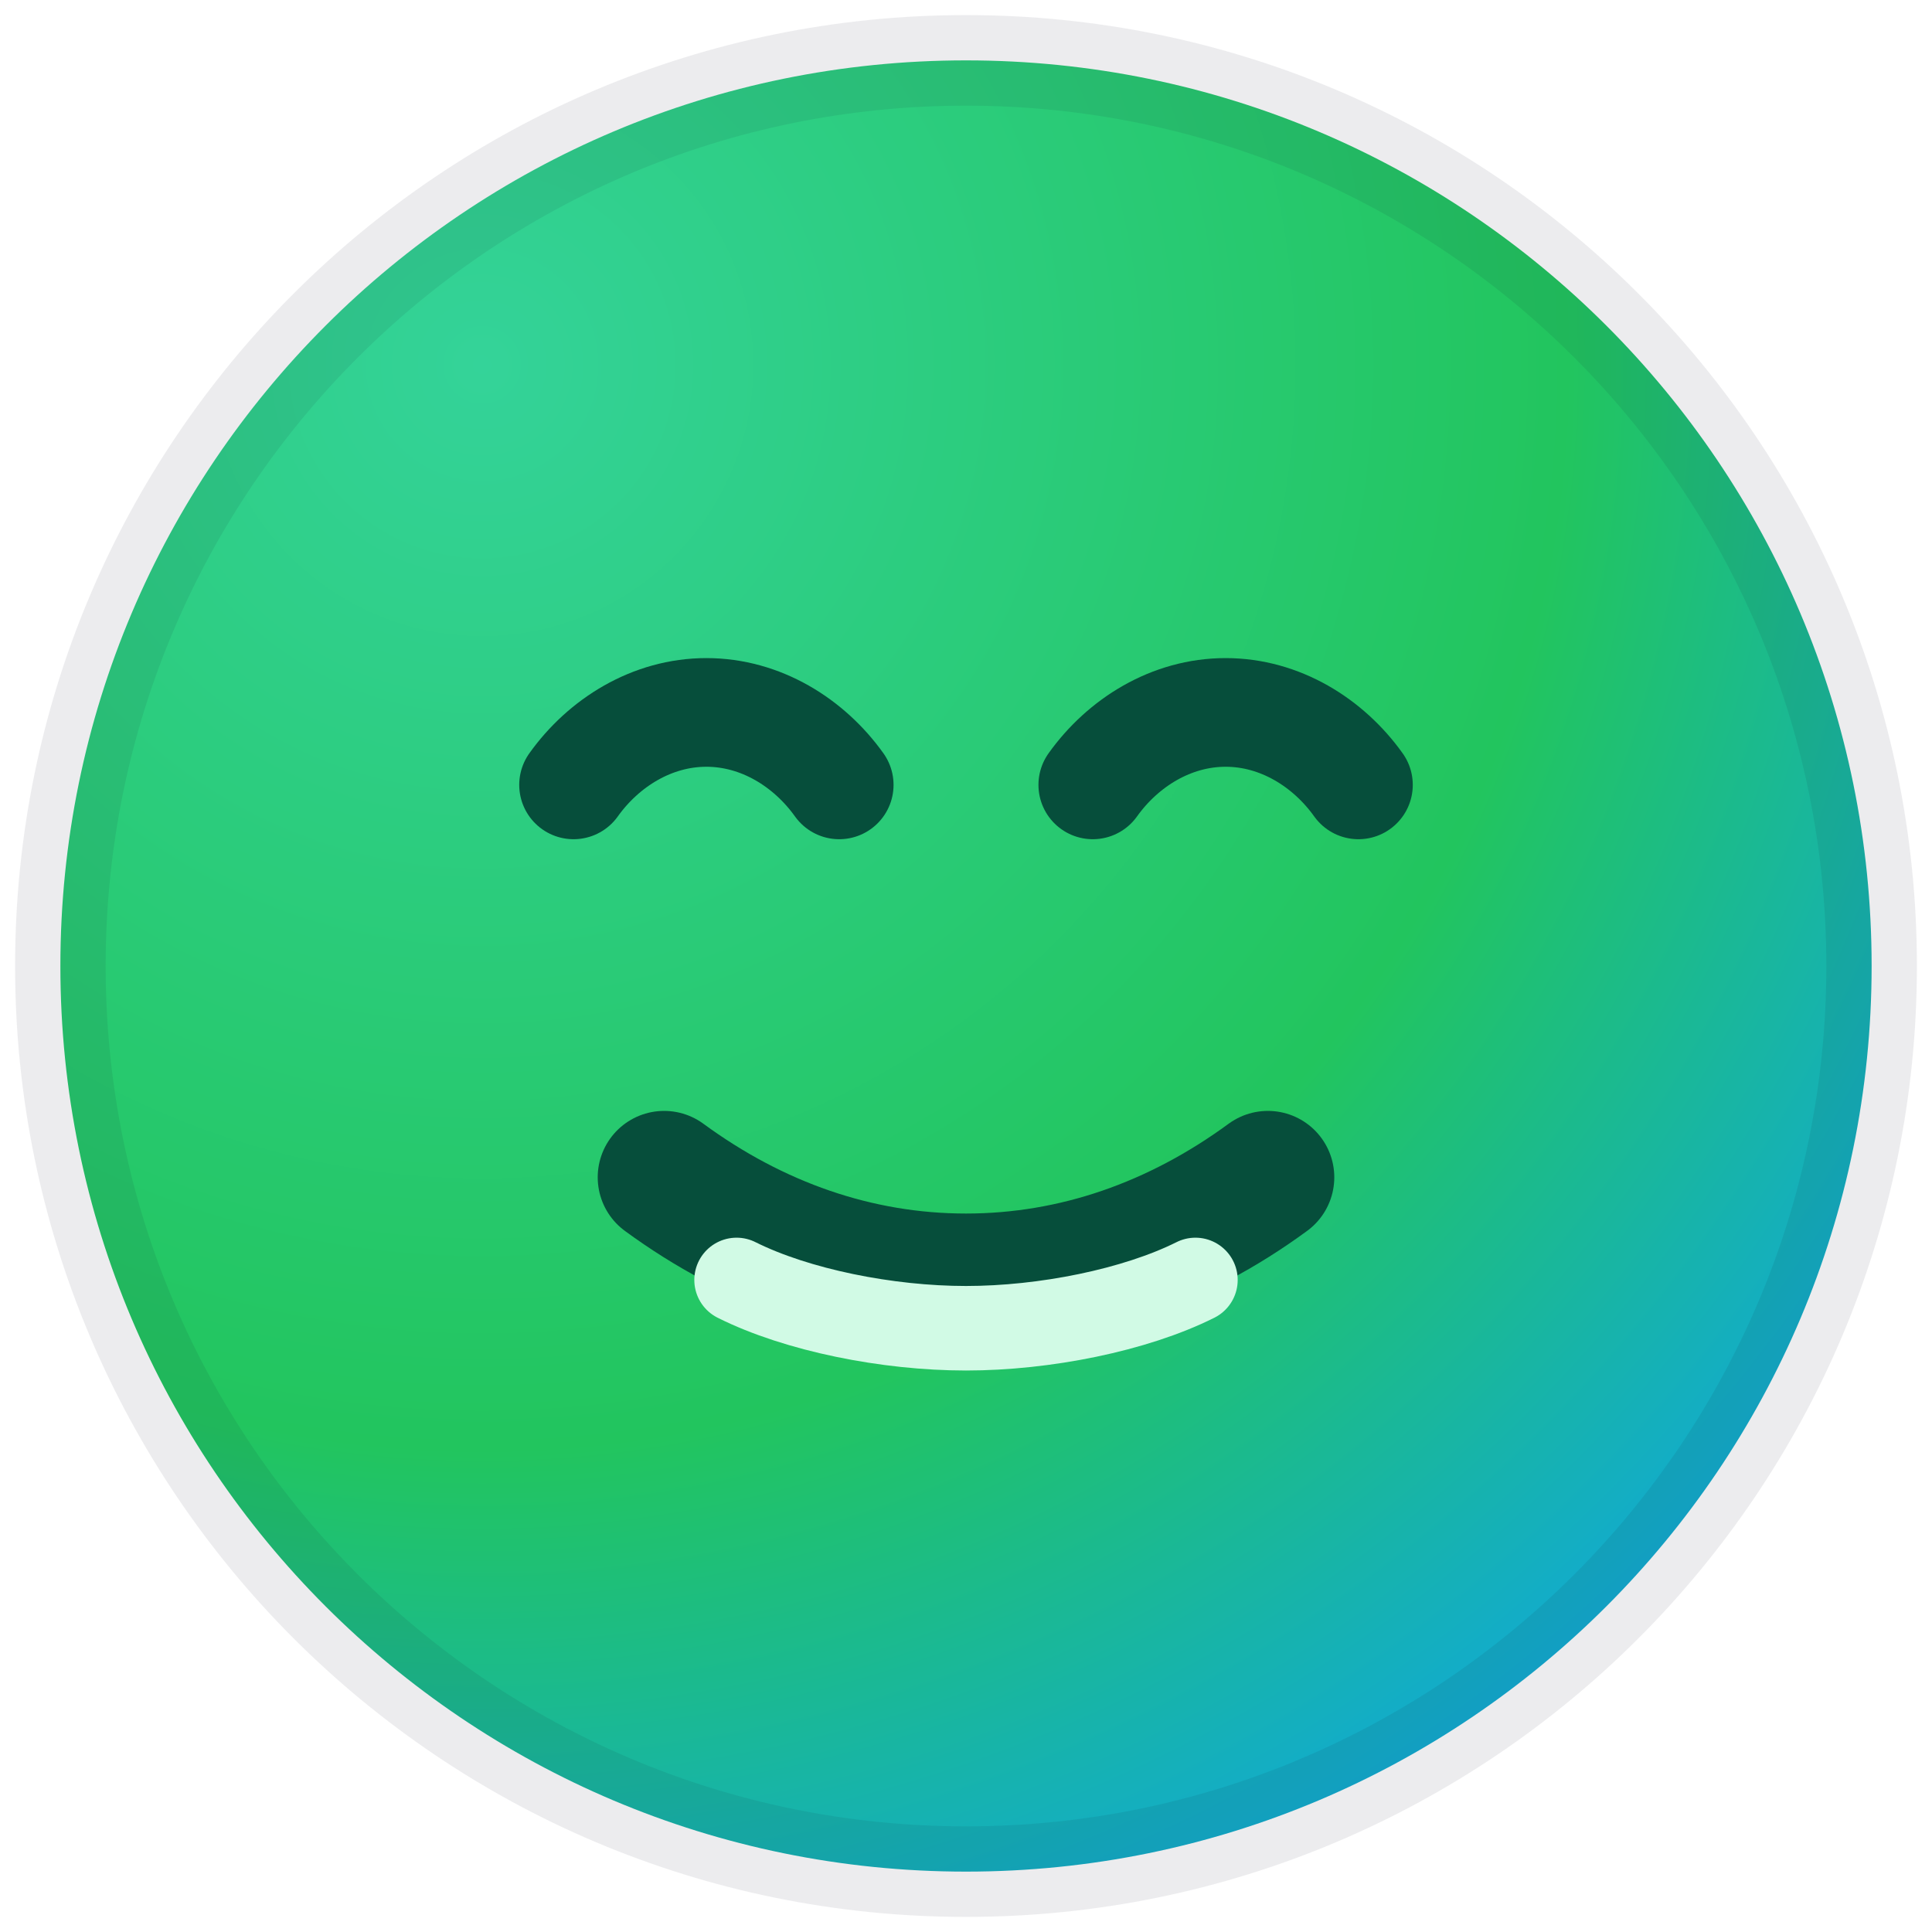
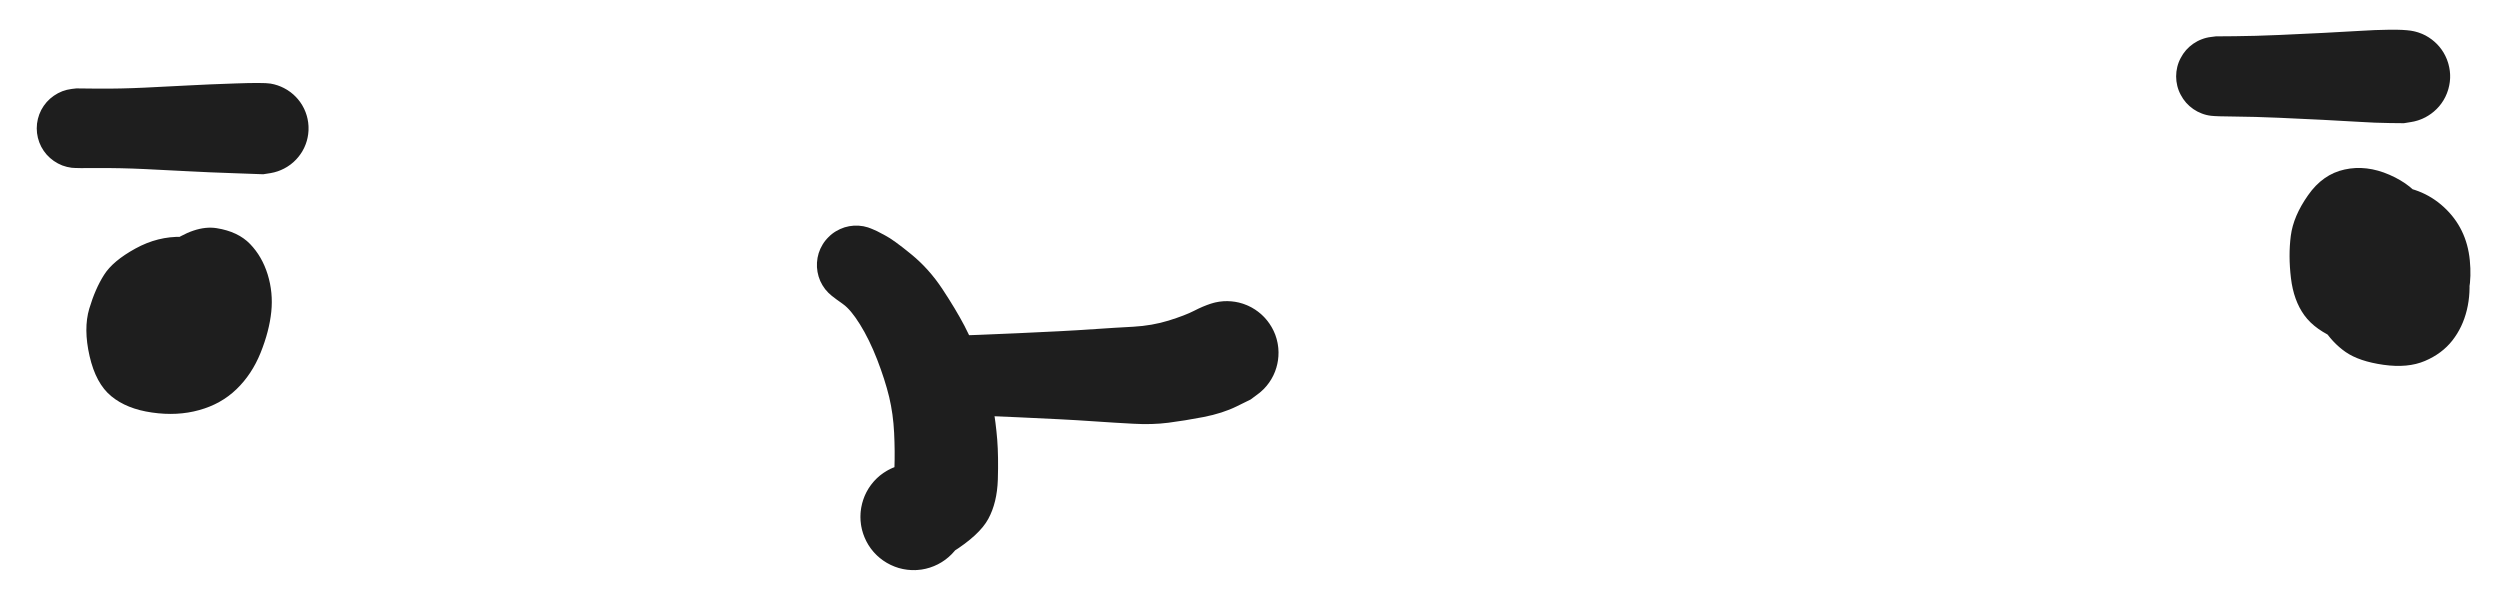
- <svg xmlns="http://www.w3.org/2000/svg" viewBox="0 0 32 32" fill="none">
-   <circle cx="16" cy="16" r="15" fill="url(#grad3)" stroke="rgba(15,23,42,0.08)" stroke-width="1.5" />
+ <svg xmlns="http://www.w3.org/2000/svg" version="1.1" viewBox="0 0 327.313 77.671" width="981.94" height="233.012">
  <defs>
-     <radialGradient id="grad3" cx="0" cy="0" r="1" gradientUnits="userSpaceOnUse" gradientTransform="translate(8 6) rotate(35) scale(30)">
-       <stop stop-color="#34D399" />
-       <stop offset="0.6" stop-color="#22C55E" />
-       <stop offset="1" stop-color="#0EA5E9" />
-     </radialGradient>
+     <style class="style-fonts">
+       </style>
  </defs>
-   <path d="M9.5 13c.5-.7 1.3-1.2 2.2-1.2.9 0 1.7.5 2.2 1.2M18.1 13c.5-.7 1.3-1.2 2.2-1.2.9 0 1.7.5 2.2 1.2" stroke="#064E3B" stroke-width="1.8" stroke-linecap="round" />
-   <path d="M11 19.5c1.5 1.1 3.2 1.7 5 1.7 1.8 0 3.5-.6 5-1.7" stroke="#064E3B" stroke-width="2.2" stroke-linecap="round" />
-   <path d="M12.2 21.2c1 .5 2.5.8 3.8.8 1.3 0 2.8-.3 3.8-.8" stroke="#D1FAE5" stroke-width="1.4" stroke-linecap="round" />
+   <g transform="translate(24.07663 39.30142) rotate(0 -0.8124285 2.748215)" stroke="none">
+     <path fill="#1e1e1e" d="M 4.96,0.25 Q 4.96,0.25 4.99,1.53 5.02,2.80 3.65,1.06 2.27,-0.67 0.50,0.58 -1.26,1.85 1.21,2.81 3.70,3.78 2.91,1.72 2.12,-0.33 -0.14,0.48 -2.40,1.31 -1.47,3.42 -0.55,5.54 -1.04,3.26 -1.54,0.97 0.05,2.87 1.65,4.76 3.71,4.71 5.78,4.66 4.88,5.46 3.99,6.27 2.88,6.74 1.77,7.21 0.58,7.31 -0.61,7.40 -1.78,7.11 -2.95,6.82 -3.96,6.17 -4.97,5.52 -5.72,4.58 -6.47,3.64 -6.89,2.51 -7.30,1.38 -7.33,0.18 -7.36,-1.01 -7.00,-2.16 -6.65,-3.31 -5.94,-4.29 -5.24,-5.26 -4.26,-5.96 -3.28,-6.66 -2.13,-7.01 -0.98,-7.36 0.21,-7.33 1.41,-7.29 2.54,-6.87 3.67,-6.46 4.60,-5.70 5.54,-4.95 6.18,-3.93 6.83,-2.92 7.12,-1.75 7.40,-0.58 7.30,0.61 7.20,1.80 6.73,2.91 6.25,4.01 5.44,4.91 4.64,5.80 3.59,6.39 2.54,6.98 1.36,7.20 0.18,7.43 -1.00,7.26 -2.19,7.10 -3.27,6.56 -4.35,6.02 -5.19,5.17 -6.04,4.32 -6.57,3.24 -7.11,2.16 -7.27,0.97 -7.42,-0.21 -7.20,-1.39 -6.97,-2.57 -6.37,-3.62 -5.78,-4.67 -5.78,-4.66 -5.78,-4.66 -2.16,-7.27 1.45,-9.87 4.28,-9.43 7.10,-8.98 8.67,-7.35 10.24,-5.72 10.97,-3.36 11.70,-0.99 11.44,1.52 11.18,4.05 10.04,6.89 8.89,9.73 6.88,11.66 4.87,13.60 2.00,14.39 -0.85,15.19 -4.17,14.71 -7.49,14.24 -9.51,12.57 -11.53,10.91 -12.35,7.32 -13.17,3.74 -12.39,1.11 -11.61,-1.50 -10.45,-3.32 -9.30,-5.14 -6.35,-6.76 -3.40,-8.38 -0.26,-8.29 2.87,-8.20 5.01,-7.23 7.14,-6.25 8.62,-4.55 10.10,-2.86 10.58,-0.11 11.06,2.63 10.38,5.23 9.70,7.84 8.34,9.49 6.99,11.15 3.43,11.88 -0.13,12.62 -2.39,11.26 -4.66,9.89 -5.76,7.43 -6.87,4.98 -6.80,2.30 -6.73,-0.37 -5.31,-2.87 -3.89,-5.38 -0.74,-6.27 2.39,-7.16 4.40,-6.41 6.40,-5.66 8.01,-4.06 9.63,-2.46 10.12,-0.10 10.61,2.25 10.03,4.38 9.45,6.50 7.54,8.15 5.64,9.80 2.96,9.96 0.28,10.13 -1.93,8.67 -4.15,7.22 -4.72,4.74 -5.29,2.27 -5.12,1.00 -4.96,-0.25 -4.86,-0.84 -4.75,-1.43 -4.51,-1.98 -4.27,-2.53 -3.91,-3.00 -3.54,-3.48 -3.07,-3.85 -2.60,-4.22 -2.06,-4.48 -1.52,-4.73 -0.93,-4.84 -0.34,-4.95 0.25,-4.92 0.85,-4.89 1.42,-4.72 1.99,-4.55 2.51,-4.24 3.02,-3.93 3.45,-3.51 3.88,-3.09 4.19,-2.58 4.51,-2.07 4.69,-1.50 4.88,-0.93 4.92,-0.34 4.96,0.25 4.96,0.25 L 4.96,0.25 Z" />
+   </g>
+   <g transform="translate(309.1722 33.42385) rotate(0 2.534242 1.069865)" stroke="none">
+     <path fill="#1e1e1e" d="M 4.04,-2.91 Q 4.04,-2.91 4.71,-2.14 5.37,-1.37 3.14,-1.91 0.91,-2.45 2.25,-0.00 3.59,2.45 1.67,3.44 -0.23,4.42 -0.73,5.66 -1.23,6.89 -2.30,6.52 -3.37,6.14 -4.26,5.44 -5.16,4.74 -5.78,3.79 -6.40,2.84 -6.69,1.74 -6.97,0.65 -6.90,-0.47 -6.82,-1.61 -6.38,-2.65 -5.95,-3.70 -5.20,-4.55 -4.45,-5.41 -3.47,-5.98 -2.49,-6.55 -1.38,-6.77 -0.27,-7.00 0.85,-6.86 1.97,-6.72 2.99,-6.23 4.02,-5.74 4.83,-4.94 5.64,-4.15 6.16,-3.14 6.67,-2.13 6.84,-1.01 7.00,0.10 6.80,1.22 6.60,2.33 6.06,3.33 5.51,4.32 4.67,5.09 3.84,5.86 2.80,6.32 1.77,6.78 0.64,6.88 -0.48,6.99 -1.59,6.73 -2.69,6.47 -3.65,5.87 -4.61,5.27 -5.34,4.39 -6.06,3.52 -6.46,2.46 -6.86,1.40 -6.91,0.26 -6.95,-0.86 -6.63,-1.95 -6.31,-3.04 -5.66,-3.96 -5.01,-4.89 -4.10,-5.57 -3.18,-6.24 -2.10,-6.58 -1.02,-6.93 0.10,-6.91 1.24,-6.89 1.23,-6.89 1.23,-6.89 5.88,-5.58 10.53,-4.26 12.13,-2.20 13.74,-0.14 14.05,2.38 14.35,4.91 13.80,7.17 13.25,9.44 11.90,11.16 10.55,12.88 8.32,13.83 6.08,14.79 2.89,14.34 -0.29,13.89 -2.06,12.67 -3.82,11.45 -5.10,9.42 -6.38,7.40 -6.71,3.63 -7.03,-0.14 -6.05,-3.50 -5.07,-6.86 -3.00,-8.04 -0.94,-9.23 3.43,-9.14 7.81,-9.05 10.79,-6.31 13.78,-3.56 14.19,0.66 14.60,4.89 12.96,7.57 11.31,10.24 8.06,11.49 4.82,12.74 2.51,12.55 0.19,12.36 -2.93,11.08 -6.06,9.81 -7.47,7.86 -8.88,5.92 -9.23,2.98 -9.58,0.04 -9.25,-2.54 -8.92,-5.12 -6.99,-7.86 -5.07,-10.61 -2.21,-11.23 0.64,-11.86 3.67,-10.54 6.70,-9.22 8.19,-6.93 9.69,-4.63 9.68,-2.18 9.67,0.27 8.92,2.51 8.18,4.75 5.11,6.24 2.05,7.73 -0.46,6.20 -2.99,4.68 -3.52,3.79 -4.04,2.91 -4.33,2.38 -4.62,1.86 -4.78,1.27 -4.93,0.69 -4.95,0.09 -4.96,-0.50 -4.82,-1.08 -4.69,-1.67 -4.42,-2.21 -4.15,-2.75 -3.76,-3.20 -3.38,-3.66 -2.89,-4.01 -2.40,-4.36 -1.84,-4.59 -1.28,-4.81 -0.69,-4.90 -0.09,-4.98 0.50,-4.92 1.09,-4.86 1.66,-4.66 2.23,-4.46 2.73,-4.12 3.23,-3.79 3.64,-3.35 4.04,-2.91 4.04,-2.91 L 4.04,-2.91 Z" />
+   </g>
+   <g transform="translate(126.2937 49.12769) rotate(0 17.16542 -1.465863)" stroke="none">
+     <path fill="#1e1e1e" d="M 0,-5.22 Q 0,-5.22 1.93,-5.29 3.87,-5.36 6.93,-5.50 9.99,-5.64 12.36,-5.76 14.73,-5.88 17.17,-6.05 19.61,-6.22 22.08,-6.35 24.55,-6.49 26.72,-7.16 28.89,-7.84 30.05,-8.44 31.21,-9.04 32.27,-9.38 33.33,-9.72 34.44,-9.70 35.55,-9.68 36.59,-9.31 37.64,-8.94 38.51,-8.25 39.39,-7.56 39.99,-6.63 40.60,-5.71 40.88,-4.63 41.16,-3.56 41.08,-2.45 41.00,-1.34 40.57,-0.32 40.15,0.70 39.41,1.53 38.68,2.37 37.72,2.92 36.76,3.48 35.67,3.70 34.58,3.92 33.48,3.78 32.38,3.64 31.38,3.16 30.38,2.68 29.59,1.90 28.79,1.13 28.29,0.14 27.79,-0.84 27.63,-1.94 27.46,-3.04 27.66,-4.13 27.86,-5.23 28.40,-6.20 28.93,-7.17 29.75,-7.92 30.57,-8.67 31.58,-9.12 32.60,-9.57 33.71,-9.67 34.81,-9.77 35.89,-9.52 36.97,-9.26 37.91,-8.67 38.86,-8.08 39.56,-7.22 40.26,-6.37 40.66,-5.33 41.05,-4.29 41.09,-3.18 41.13,-2.07 40.82,-1.01 40.51,0.05 39.87,0.96 39.23,1.87 38.33,2.52 37.44,3.18 37.44,3.18 37.44,3.18 35.61,4.08 33.78,4.98 31.29,5.47 28.79,5.95 26.67,6.22 24.56,6.49 22.08,6.35 19.61,6.22 17.17,6.05 14.73,5.88 12.36,5.76 9.99,5.64 6.93,5.50 3.87,5.36 1.93,5.29 0,5.22 -0.62,5.15 -1.25,5.07 -1.84,4.85 -2.43,4.63 -2.94,4.27 -3.46,3.91 -3.88,3.44 -4.30,2.97 -4.59,2.41 -4.88,1.85 -5.04,1.24 -5.19,0.63 -5.19,-0.00 -5.19,-0.63 -5.04,-1.24 -4.88,-1.85 -4.59,-2.41 -4.30,-2.97 -3.88,-3.44 -3.46,-3.91 -2.94,-4.27 -2.42,-4.63 -1.84,-4.85 -1.25,-5.07 -0.62,-5.15 0.00,-5.22 0.00,-5.22 L 0,-5.22 Z" />
+   </g>
+   <g transform="translate(112.1027 34.69151) rotate(0 5.926192 16.48953)" stroke="none">
+     <path fill="#1e1e1e" d="M 2.70,-4.44 Q 2.70,-4.44 3.78,-3.87 4.87,-3.31 7.20,-1.40 9.53,0.50 11.28,3.15 13.03,5.80 14.17,7.97 15.30,10.15 16.37,12.96 17.44,15.77 17.87,18.25 18.29,20.73 18.46,22.89 18.63,25.06 18.54,28.09 18.44,31.13 17.29,33.24 16.15,35.36 12.54,37.63 8.93,39.90 7.79,39.95 6.65,39.99 5.55,39.67 4.45,39.34 3.52,38.69 2.58,38.03 1.90,37.11 1.23,36.19 0.88,35.10 0.53,34.01 0.55,32.86 0.57,31.72 0.95,30.64 1.33,29.56 2.04,28.66 2.74,27.76 3.70,27.14 4.66,26.51 5.77,26.22 6.87,25.93 8.01,26.01 9.15,26.09 10.21,26.53 11.27,26.98 12.13,27.73 12.99,28.48 13.56,29.47 14.13,30.46 14.36,31.58 14.59,32.70 14.45,33.84 14.31,34.97 13.81,36.01 13.31,37.04 12.51,37.85 11.71,38.67 10.69,39.19 9.67,39.71 8.54,39.88 7.41,40.04 6.28,39.84 5.16,39.64 4.16,39.08 3.15,38.53 2.38,37.69 1.61,36.85 1.15,35.80 0.68,34.76 0.58,33.62 0.47,32.48 0.74,31.36 1.00,30.25 1.60,29.28 2.21,28.31 3.09,27.58 3.98,26.86 5.05,26.45 6.12,26.05 6.12,26.05 6.11,26.05 5.52,27.43 4.92,28.81 5.00,26.62 5.08,24.43 4.96,21.97 4.84,19.51 4.31,17.28 3.77,15.05 2.74,12.38 1.70,9.72 0.49,7.78 -0.72,5.84 -1.71,5.14 -2.70,4.44 -3.19,4.05 -3.68,3.66 -4.07,3.17 -4.45,2.67 -4.71,2.10 -4.96,1.53 -5.07,0.91 -5.18,0.29 -5.14,-0.32 -5.10,-0.95 -4.92,-1.54 -4.73,-2.14 -4.40,-2.68 -4.08,-3.21 -3.63,-3.65 -3.19,-4.10 -2.65,-4.42 -2.11,-4.74 -1.52,-4.93 -0.92,-5.11 -0.29,-5.15 0.32,-5.18 0.94,-5.07 1.56,-4.95 2.13,-4.69 2.70,-4.44 2.70,-4.44 L 2.70,-4.44 Z" />
+   </g>
+   <g transform="translate(10 16.80457) rotate(0 12.23168 0)" stroke="none">
+     <path fill="#1e1e1e" d="M 0,-5.23 Q 0,-5.23 2.87,-5.20 5.74,-5.18 8.94,-5.33 12.14,-5.48 14.68,-5.62 17.21,-5.76 20.83,-5.88 24.46,-6.01 25.42,-5.86 26.38,-5.70 27.24,-5.24 28.10,-4.79 28.77,-4.08 29.44,-3.37 29.85,-2.49 30.26,-1.60 30.36,-0.64 30.47,0.32 30.26,1.27 30.05,2.22 29.55,3.06 29.04,3.89 28.30,4.52 27.56,5.15 26.66,5.51 25.75,5.87 24.78,5.92 23.81,5.98 22.87,5.72 21.93,5.46 21.13,4.91 20.32,4.36 19.73,3.59 19.14,2.81 18.83,1.89 18.52,0.97 18.52,-0.00 18.52,-0.97 18.83,-1.89 19.14,-2.81 19.73,-3.59 20.32,-4.36 21.13,-4.91 21.93,-5.46 22.87,-5.72 23.81,-5.98 24.78,-5.92 25.75,-5.87 26.66,-5.51 27.56,-5.15 28.30,-4.52 29.05,-3.89 29.55,-3.06 30.05,-2.22 30.26,-1.27 30.47,-0.32 30.36,0.64 30.26,1.61 29.85,2.49 29.44,3.37 28.77,4.08 28.10,4.79 27.24,5.24 26.38,5.70 25.42,5.86 24.46,6.01 24.46,6.01 24.46,6.01 20.83,5.88 17.21,5.76 14.68,5.62 12.14,5.48 8.94,5.33 5.74,5.18 2.87,5.20 0,5.23 -0.62,5.16 -1.25,5.08 -1.84,4.86 -2.43,4.63 -2.95,4.27 -3.47,3.91 -3.89,3.44 -4.30,2.97 -4.60,2.41 -4.89,1.85 -5.04,1.24 -5.19,0.63 -5.19,-0.00 -5.19,-0.63 -5.04,-1.24 -4.89,-1.85 -4.60,-2.41 -4.30,-2.97 -3.89,-3.44 -3.47,-3.91 -2.95,-4.27 -2.43,-4.63 -1.84,-4.86 -1.25,-5.08 -0.62,-5.16 0.00,-5.23 0.00,-5.23 L 0,-5.23 Z" />
+   </g>
+   <g transform="translate(290.1109 10) rotate(0 12.31153 0)" stroke="none">
+     <path fill="#1e1e1e" d="M 0,-5.24 Q 0,-5.24 2.51,-5.26 5.03,-5.28 8.28,-5.42 11.53,-5.56 14.02,-5.69 16.52,-5.81 18.71,-5.95 20.90,-6.09 22.76,-6.11 24.62,-6.13 25.60,-5.97 26.58,-5.81 27.46,-5.35 28.33,-4.88 29.02,-4.16 29.70,-3.44 30.11,-2.54 30.53,-1.64 30.64,-0.65 30.75,0.33 30.53,1.30 30.32,2.27 29.81,3.12 29.30,3.97 28.54,4.61 27.78,5.25 26.86,5.62 25.94,5.99 24.95,6.04 23.95,6.10 23.00,5.83 22.04,5.56 21.22,5.01 20.40,4.45 19.80,3.66 19.20,2.87 18.88,1.93 18.56,0.99 18.56,-0.00 18.56,-0.99 18.88,-1.93 19.20,-2.87 19.80,-3.66 20.40,-4.45 21.22,-5.01 22.04,-5.57 23.00,-5.83 23.96,-6.10 24.95,-6.04 25.94,-5.99 26.86,-5.62 27.78,-5.25 28.54,-4.61 29.30,-3.97 29.81,-3.12 30.32,-2.27 30.53,-1.30 30.75,-0.33 30.64,0.65 30.53,1.64 30.11,2.54 29.70,3.44 29.01,4.16 28.33,4.88 27.45,5.35 26.58,5.81 25.60,5.97 24.62,6.13 24.62,6.13 24.62,6.13 22.76,6.11 20.90,6.09 18.71,5.95 16.52,5.81 14.02,5.69 11.53,5.56 8.28,5.42 5.03,5.28 2.51,5.26 0,5.24 -0.62,5.16 -1.25,5.09 -1.84,4.86 -2.43,4.64 -2.95,4.28 -3.47,3.92 -3.89,3.45 -4.31,2.97 -4.60,2.41 -4.90,1.85 -5.05,1.24 -5.20,0.63 -5.20,-0.00 -5.20,-0.63 -5.05,-1.24 -4.90,-1.85 -4.60,-2.41 -4.31,-2.97 -3.89,-3.45 -3.47,-3.92 -2.95,-4.28 -2.43,-4.64 -1.84,-4.86 -1.25,-5.09 -0.62,-5.16 0.00,-5.24 0.00,-5.24 L 0,-5.24 Z" />
+   </g>
</svg>
